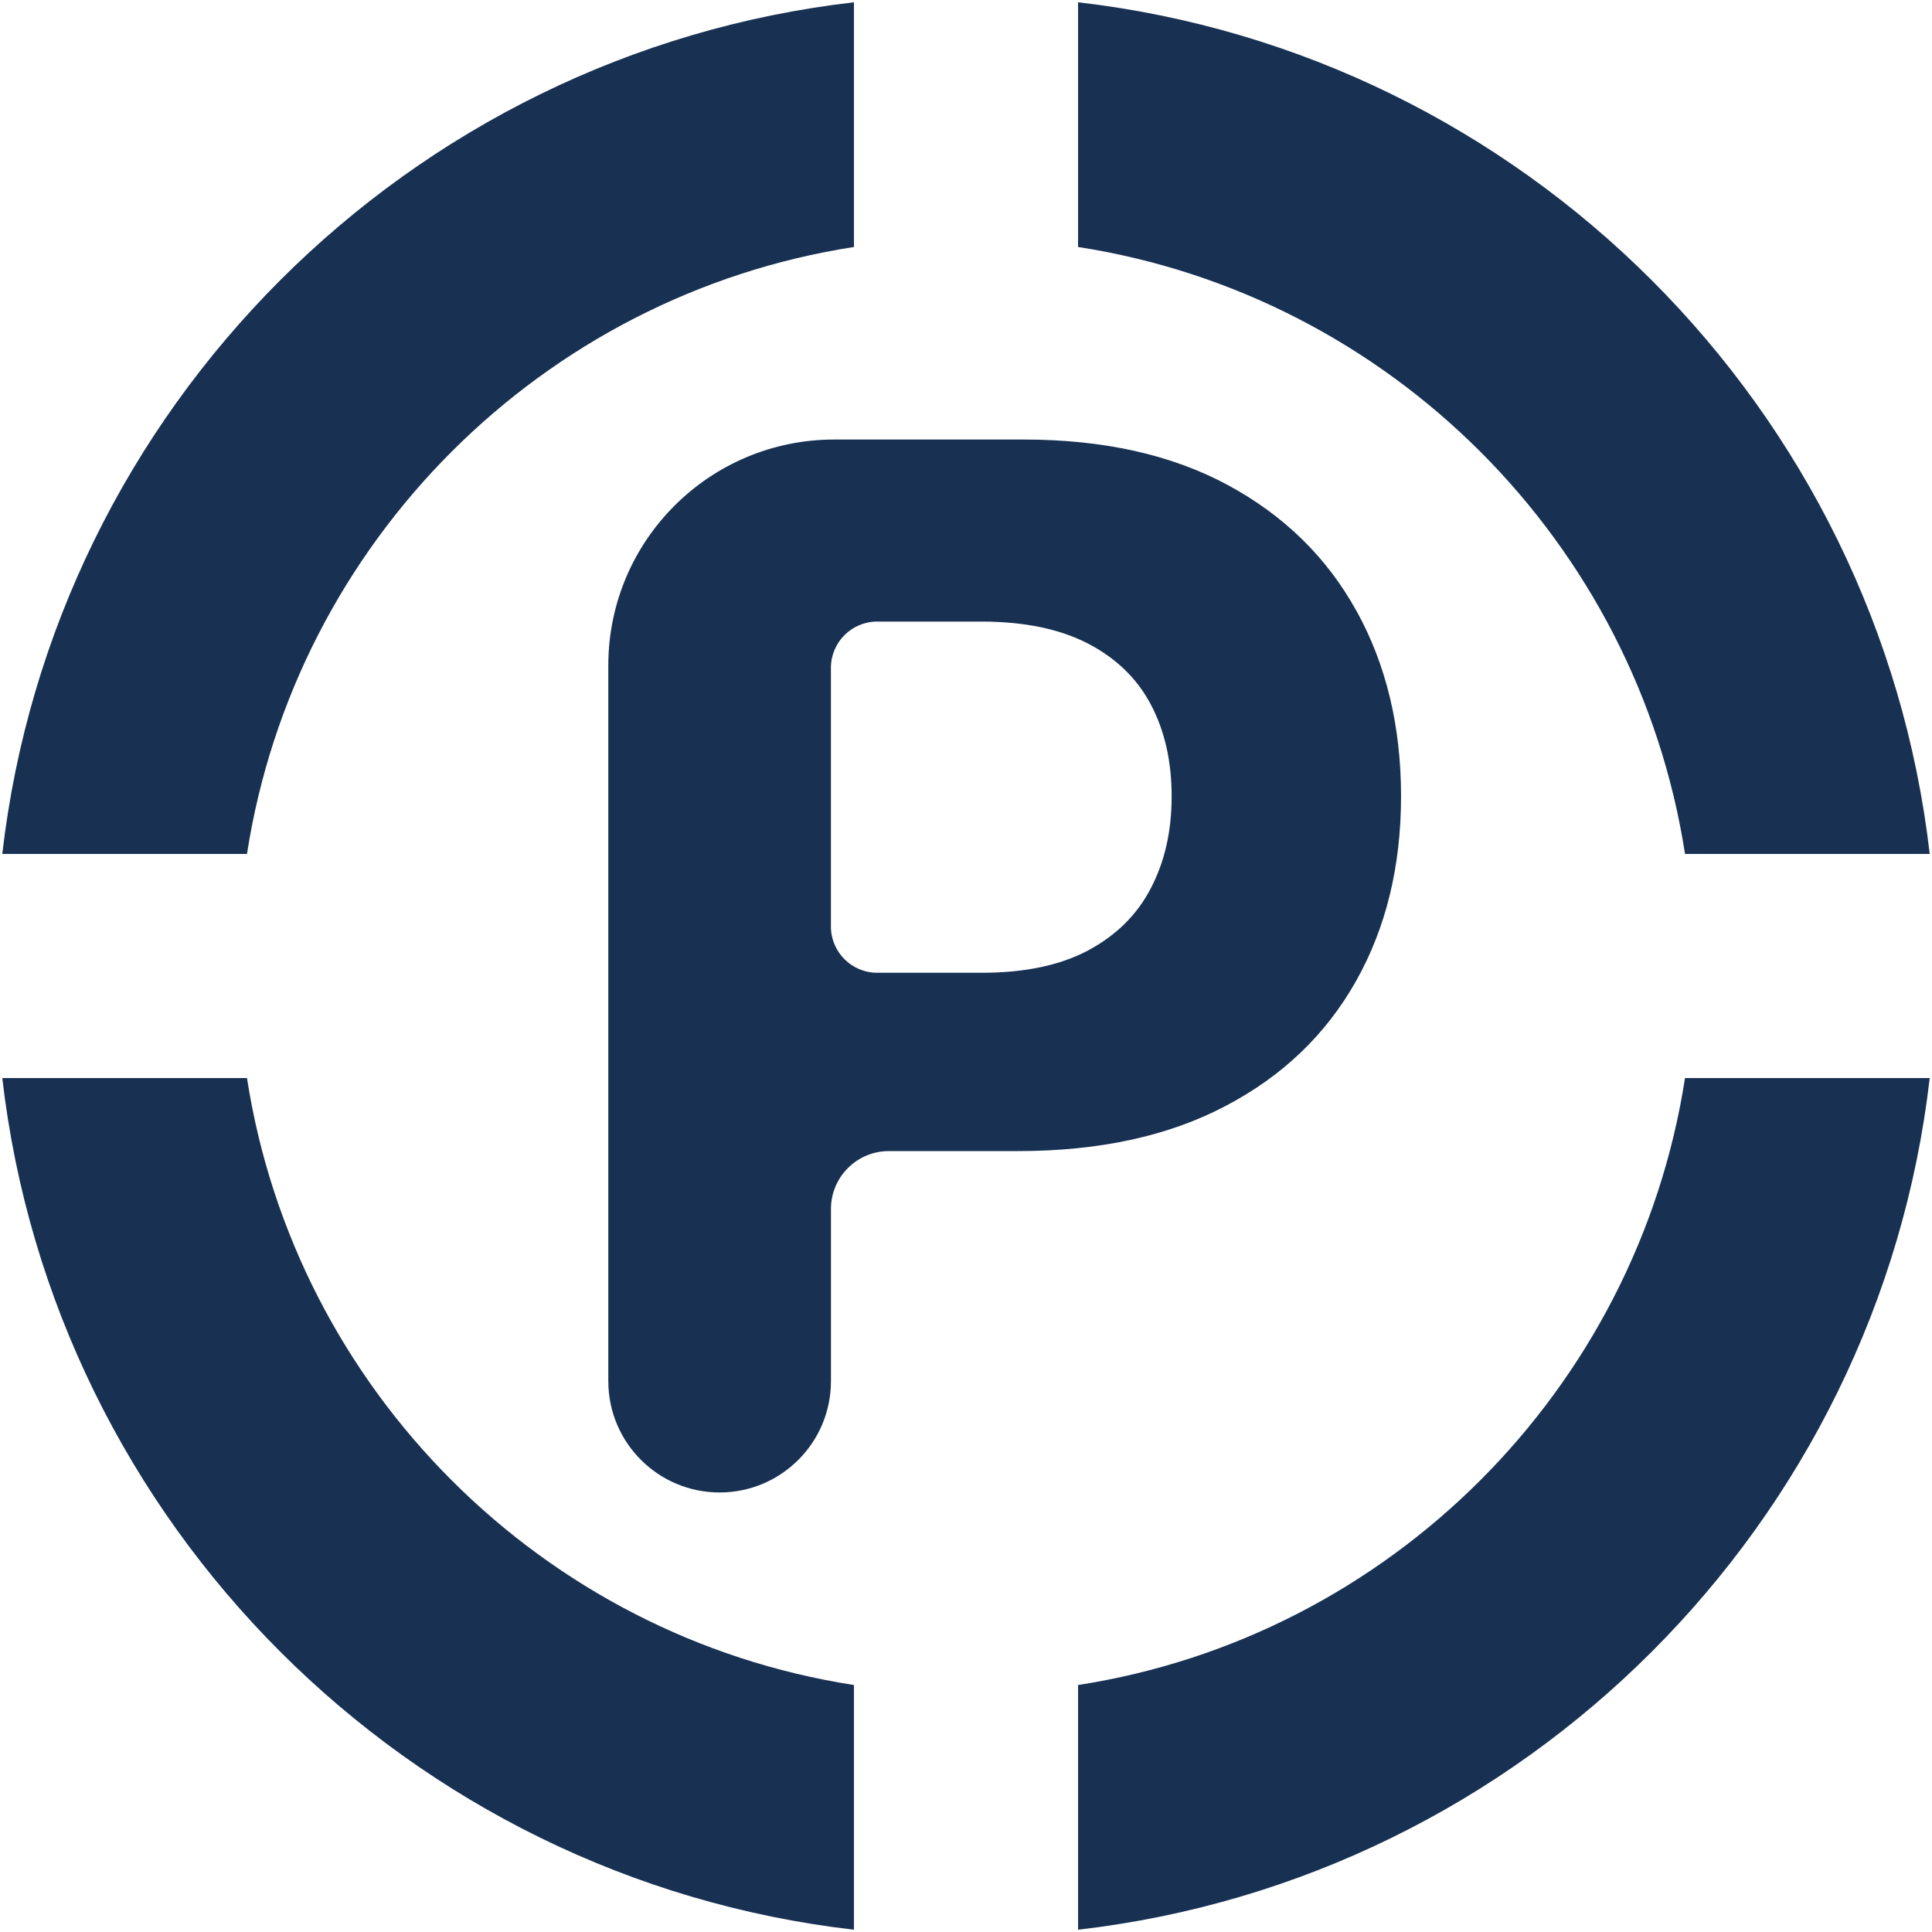
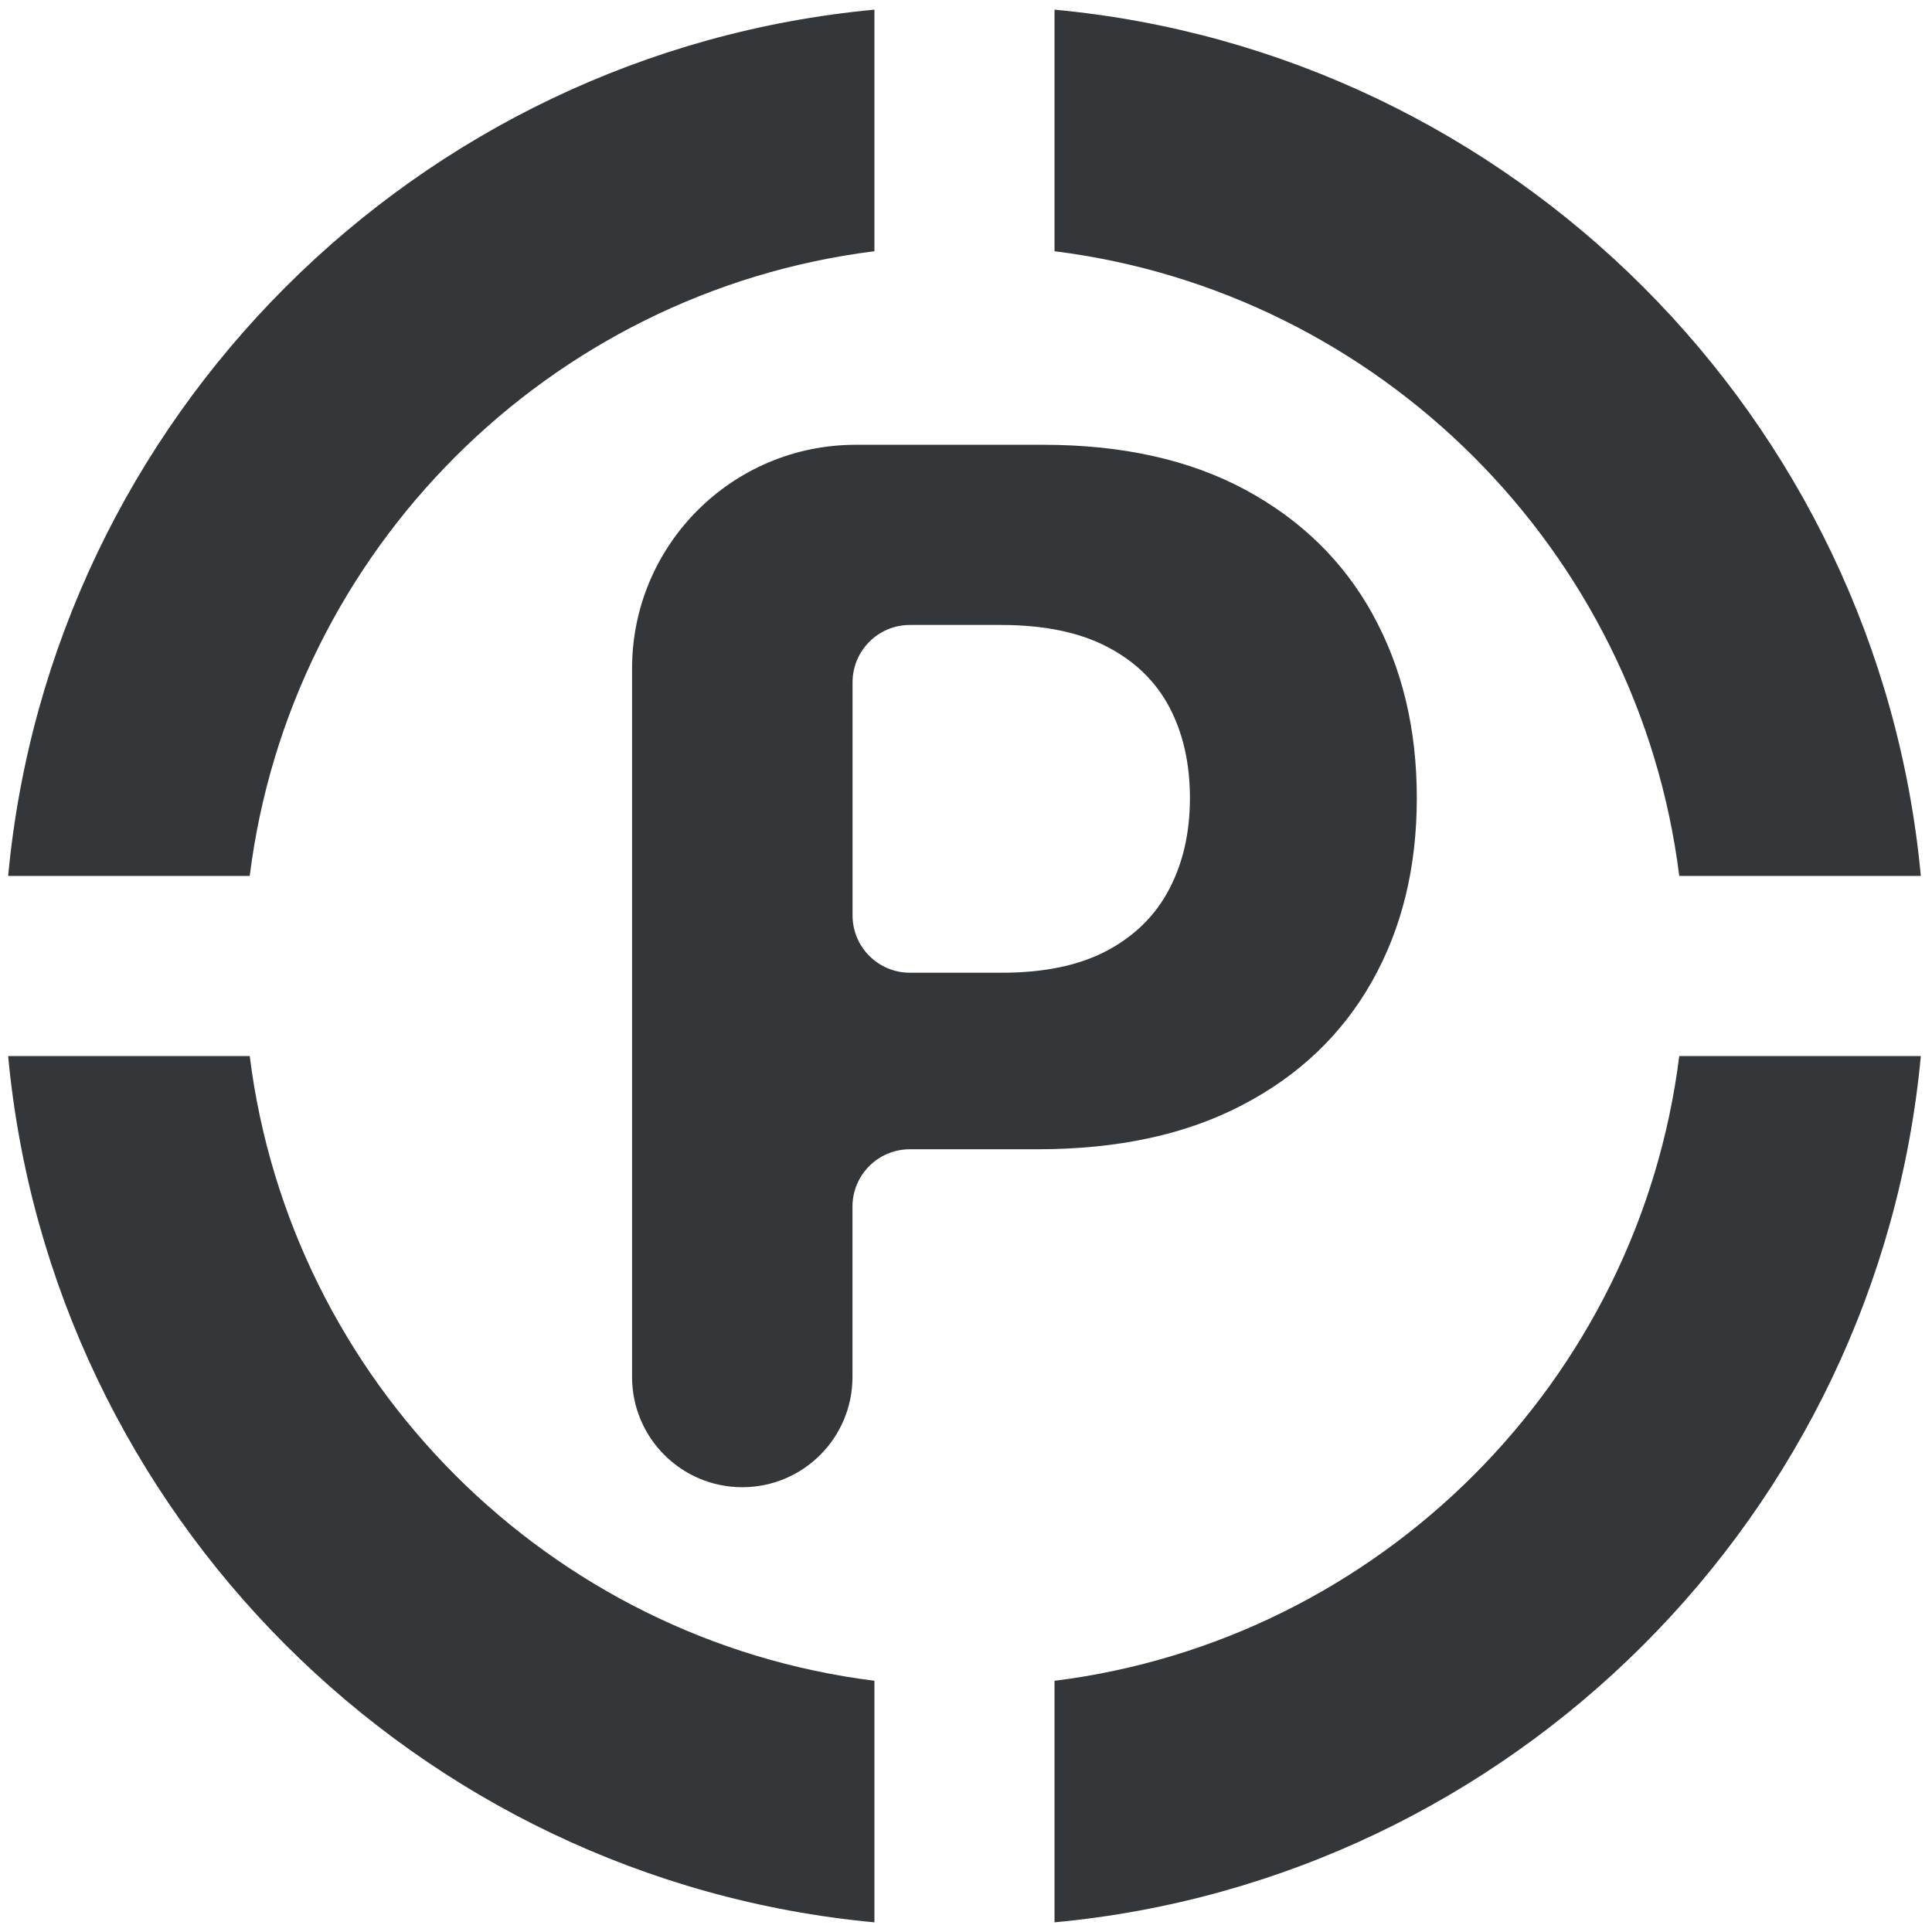
- <svg xmlns="http://www.w3.org/2000/svg" id="uuid-2f5da951-4de0-474d-9cdf-a6a06cf4973a" width="500" height="500" viewBox="0 0 500 500">
+ <svg xmlns="http://www.w3.org/2000/svg" id="uuid-cd167a43-fbf2-4c6d-874a-32a1f075c502" width="500" height="500" viewBox="0 0 500 500">
  <defs>
-     <style>.uuid-f0725636-1d69-42a7-adda-263b4220ddad{fill:#183153;stroke-width:0px;}.uuid-18ffd408-487b-456c-b42f-006e42ac5dc5{font-family:ArialRoundedMTBold, 'Arial Rounded MT Bold';font-size:366.48px;}</style>
+     <style>.uuid-9d5a4c98-102e-4fb9-8793-cd3a979c2949{fill:#333739;stroke-width:0px;}</style>
  </defs>
-   <path class="uuid-f0725636-1d69-42a7-adda-263b4220ddad" d="M63.92,279H.59c13.3,115.33,105.08,207.12,220.41,220.41v-63.33c-80.69-12.5-144.58-76.42-157.08-157.08ZM279,.59v63.33c80.66,12.5,144.58,76.39,157.08,157.08h63.33C486.12,105.67,394.33,13.88,279,.59ZM436.08,279c-12.5,80.66-76.42,144.58-157.08,157.08v63.33c115.33-13.29,207.12-105.08,220.41-220.41h-63.33ZM.59,221h63.33c12.5-80.69,76.39-144.58,157.08-157.08V.59C105.64,13.88,13.89,105.64.59,221Z" />
-   <path class="uuid-f0725636-1d69-42a7-adda-263b4220ddad" d="M351.07,158.15c-7.66-13.91-18.79-24.77-33.31-32.62-14.56-7.85-32.17-11.78-52.82-11.78h-49.04c-32.29,0-58.47,26.18-58.47,58.47v185.22c0,15.91,12.9,28.81,28.81,28.81h0c15.91,0,28.81-12.9,28.81-28.81v-44.55c0-8.28,6.71-14.99,14.99-14.99h33.42c20.96,0,38.8-3.85,53.55-11.59,14.79-7.7,26.07-18.48,33.88-32.32,7.81-13.83,11.7-29.8,11.7-47.91s-3.85-34.07-11.51-47.95ZM297.86,229.84c-3.58,6.9-8.99,12.23-16.24,16.12-7.24,3.85-16.39,5.79-27.48,5.79h-27.11c-6.62,0-11.99-5.37-11.99-11.99v-66.91c0-6.62,5.37-11.99,11.99-11.99h26.84c11.17,0,20.39,1.91,27.67,5.68,7.28,3.77,12.73,9.03,16.31,15.82,3.58,6.78,5.37,14.71,5.37,23.74s-1.79,16.88-5.37,23.74Z" />
-   <text class="uuid-18ffd408-487b-456c-b42f-006e42ac5dc5" transform="translate(475.34 -35.36) scale(.93 1)">
-     <tspan x="0" y="0">H</tspan>
-   </text>
+   <path class="uuid-9d5a4c98-102e-4fb9-8793-cd3a979c2949" d="M64.63,273.31H2.11c11.06,118.51,105.68,213.13,224.19,224.19v-62.52c-84.24-10.53-151.14-77.47-161.67-161.68ZM2.11,226.69h62.52c10.53-84.24,77.44-151.14,161.67-161.67V2.5C107.76,13.56,13.17,108.15,2.11,226.69ZM434.59,226.69h62.52C486.05,108.18,391.43,13.56,272.91,2.5v62.52c84.21,10.53,151.14,77.43,161.68,161.67ZM272.91,434.98v62.52c118.51-11.06,213.13-105.68,224.2-224.19h-62.52c-10.53,84.21-77.47,151.14-161.68,161.68Z" />
+   <path class="uuid-9d5a4c98-102e-4fb9-8793-cd3a979c2949" d="M355.3,159.07c-7.58-13.77-18.6-24.53-32.98-32.3-14.41-7.77-31.85-11.66-52.3-11.66h-48.55c-31.97,0-57.89,25.92-57.89,57.89v183.37c0,15.75,12.77,28.52,28.52,28.52h0c15.75,0,28.52-12.77,28.52-28.52v-44.1c0-8.19,6.64-14.84,14.84-14.84h33.08c20.75,0,38.41-3.81,53.01-11.47,14.64-7.62,25.81-18.3,33.54-32,7.73-13.7,11.58-29.51,11.58-47.43s-3.81-33.73-11.39-47.47ZM302.63,230.04c-3.55,6.83-8.9,12.11-16.07,15.96-7.17,3.81-16.22,5.74-27.2,5.74h-23.88c-8.19,0-14.84-6.64-14.84-14.84v-60.32c0-8.19,6.64-14.84,14.84-14.84h23.61c11.06,0,20.19,1.89,27.39,5.62,7.21,3.74,12.6,8.94,16.15,15.66,3.55,6.72,5.32,14.56,5.32,23.51s-1.77,16.71-5.32,23.51Z" />
</svg>
